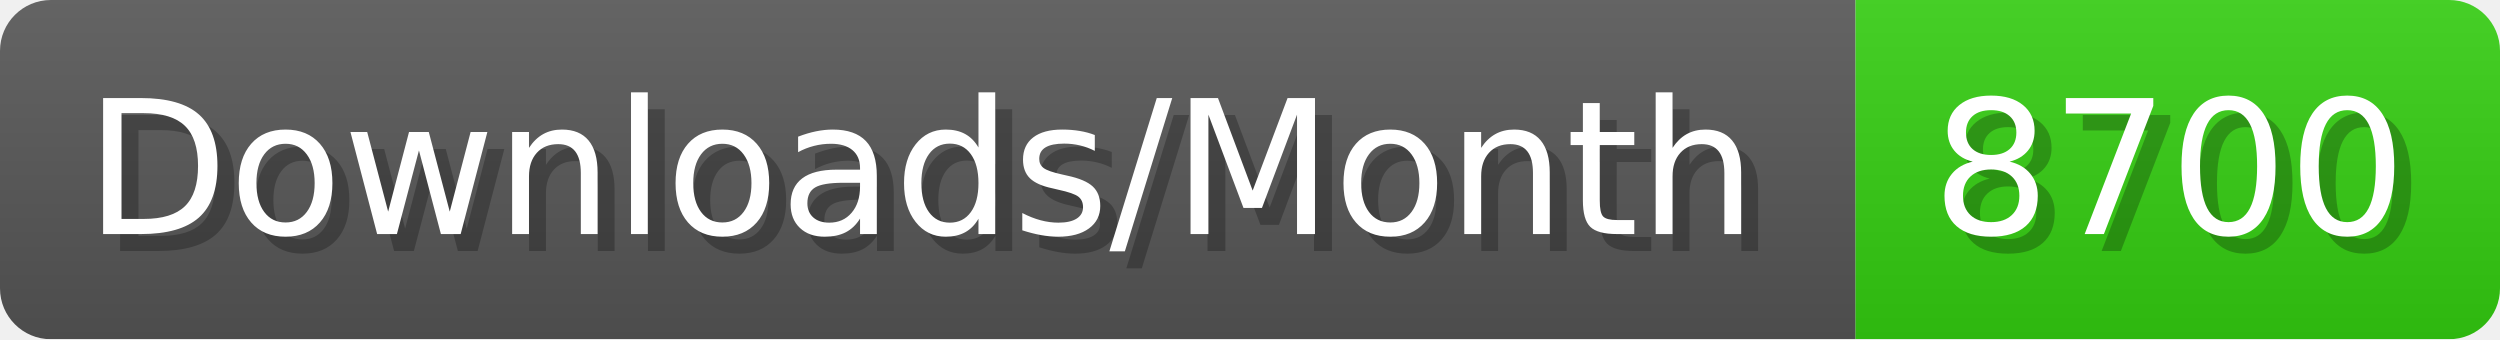
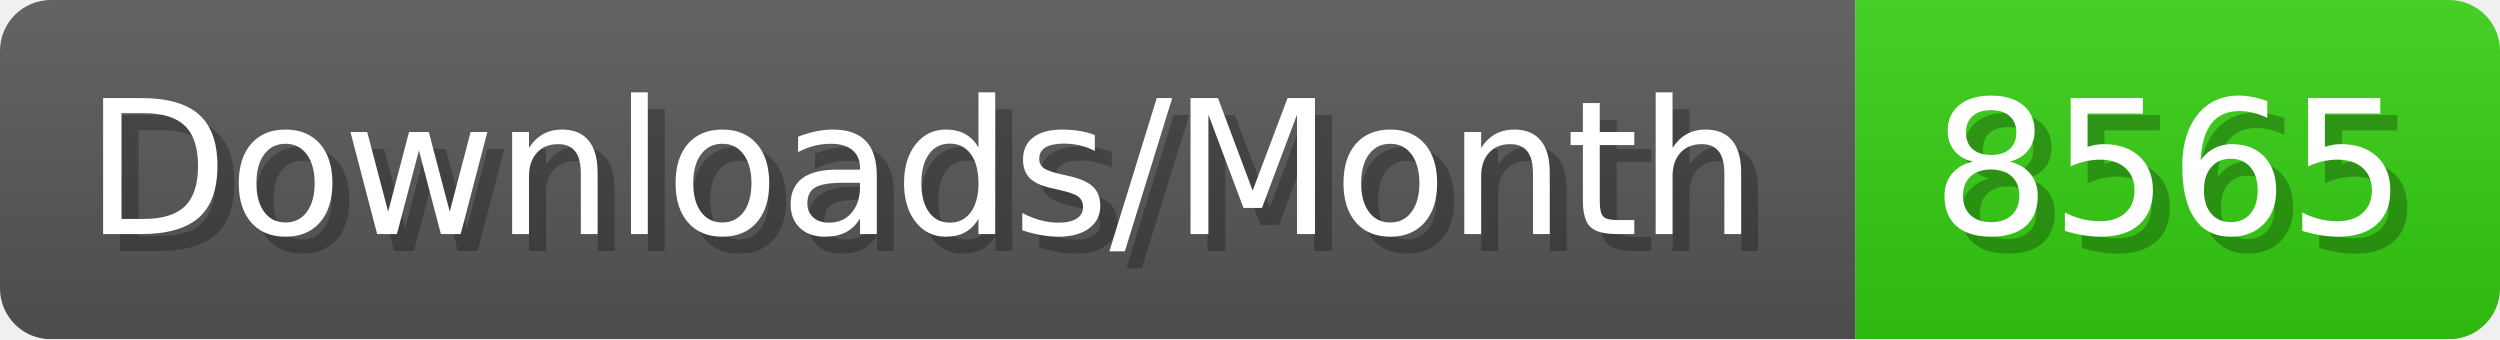
- <svg xmlns="http://www.w3.org/2000/svg" width="147.4" height="20" viewBox="0 0 1474 200" role="img" aria-label="Downloads/Month: 8700">
+ <svg xmlns="http://www.w3.org/2000/svg" width="147.4" height="20" viewBox="0 0 1474 200" role="img" aria-label="Downloads/Month: 8565">
  <linearGradient id="YlXUI" x2="0" y2="100%">
    <stop offset="0" stop-opacity=".1" stop-color="#EEE" />
    <stop offset="1" stop-opacity=".1" />
  </linearGradient>
  <mask id="JHhop">
    <rect width="1474" height="200" rx="30" fill="#FFF" />
  </mask>
  <g mask="url(#JHhop)">
    <rect width="1094" height="200" fill="#555" />
    <rect width="380" height="200" fill="#3C1" x="1094" />
    <rect width="1474" height="200" fill="url(#YlXUI)" />
  </g>
  <g aria-hidden="true" fill="#fff" text-anchor="start" font-family="Verdana,DejaVu Sans,sans-serif" font-size="110">
    <text x="60" y="148" textLength="994" fill="#000" opacity="0.25">Downloads/Month</text>
    <text x="50" y="138" textLength="994">Downloads/Month</text>
-     <text x="1149" y="148" textLength="280" fill="#000" opacity="0.25">8700</text>
-     <text x="1139" y="138" textLength="280">8700</text>
+     <text x="1149" y="148" textLength="280" fill="#000" opacity="0.25">8565</text>
+     <text x="1139" y="138" textLength="280">8565</text>
  </g>
</svg>
